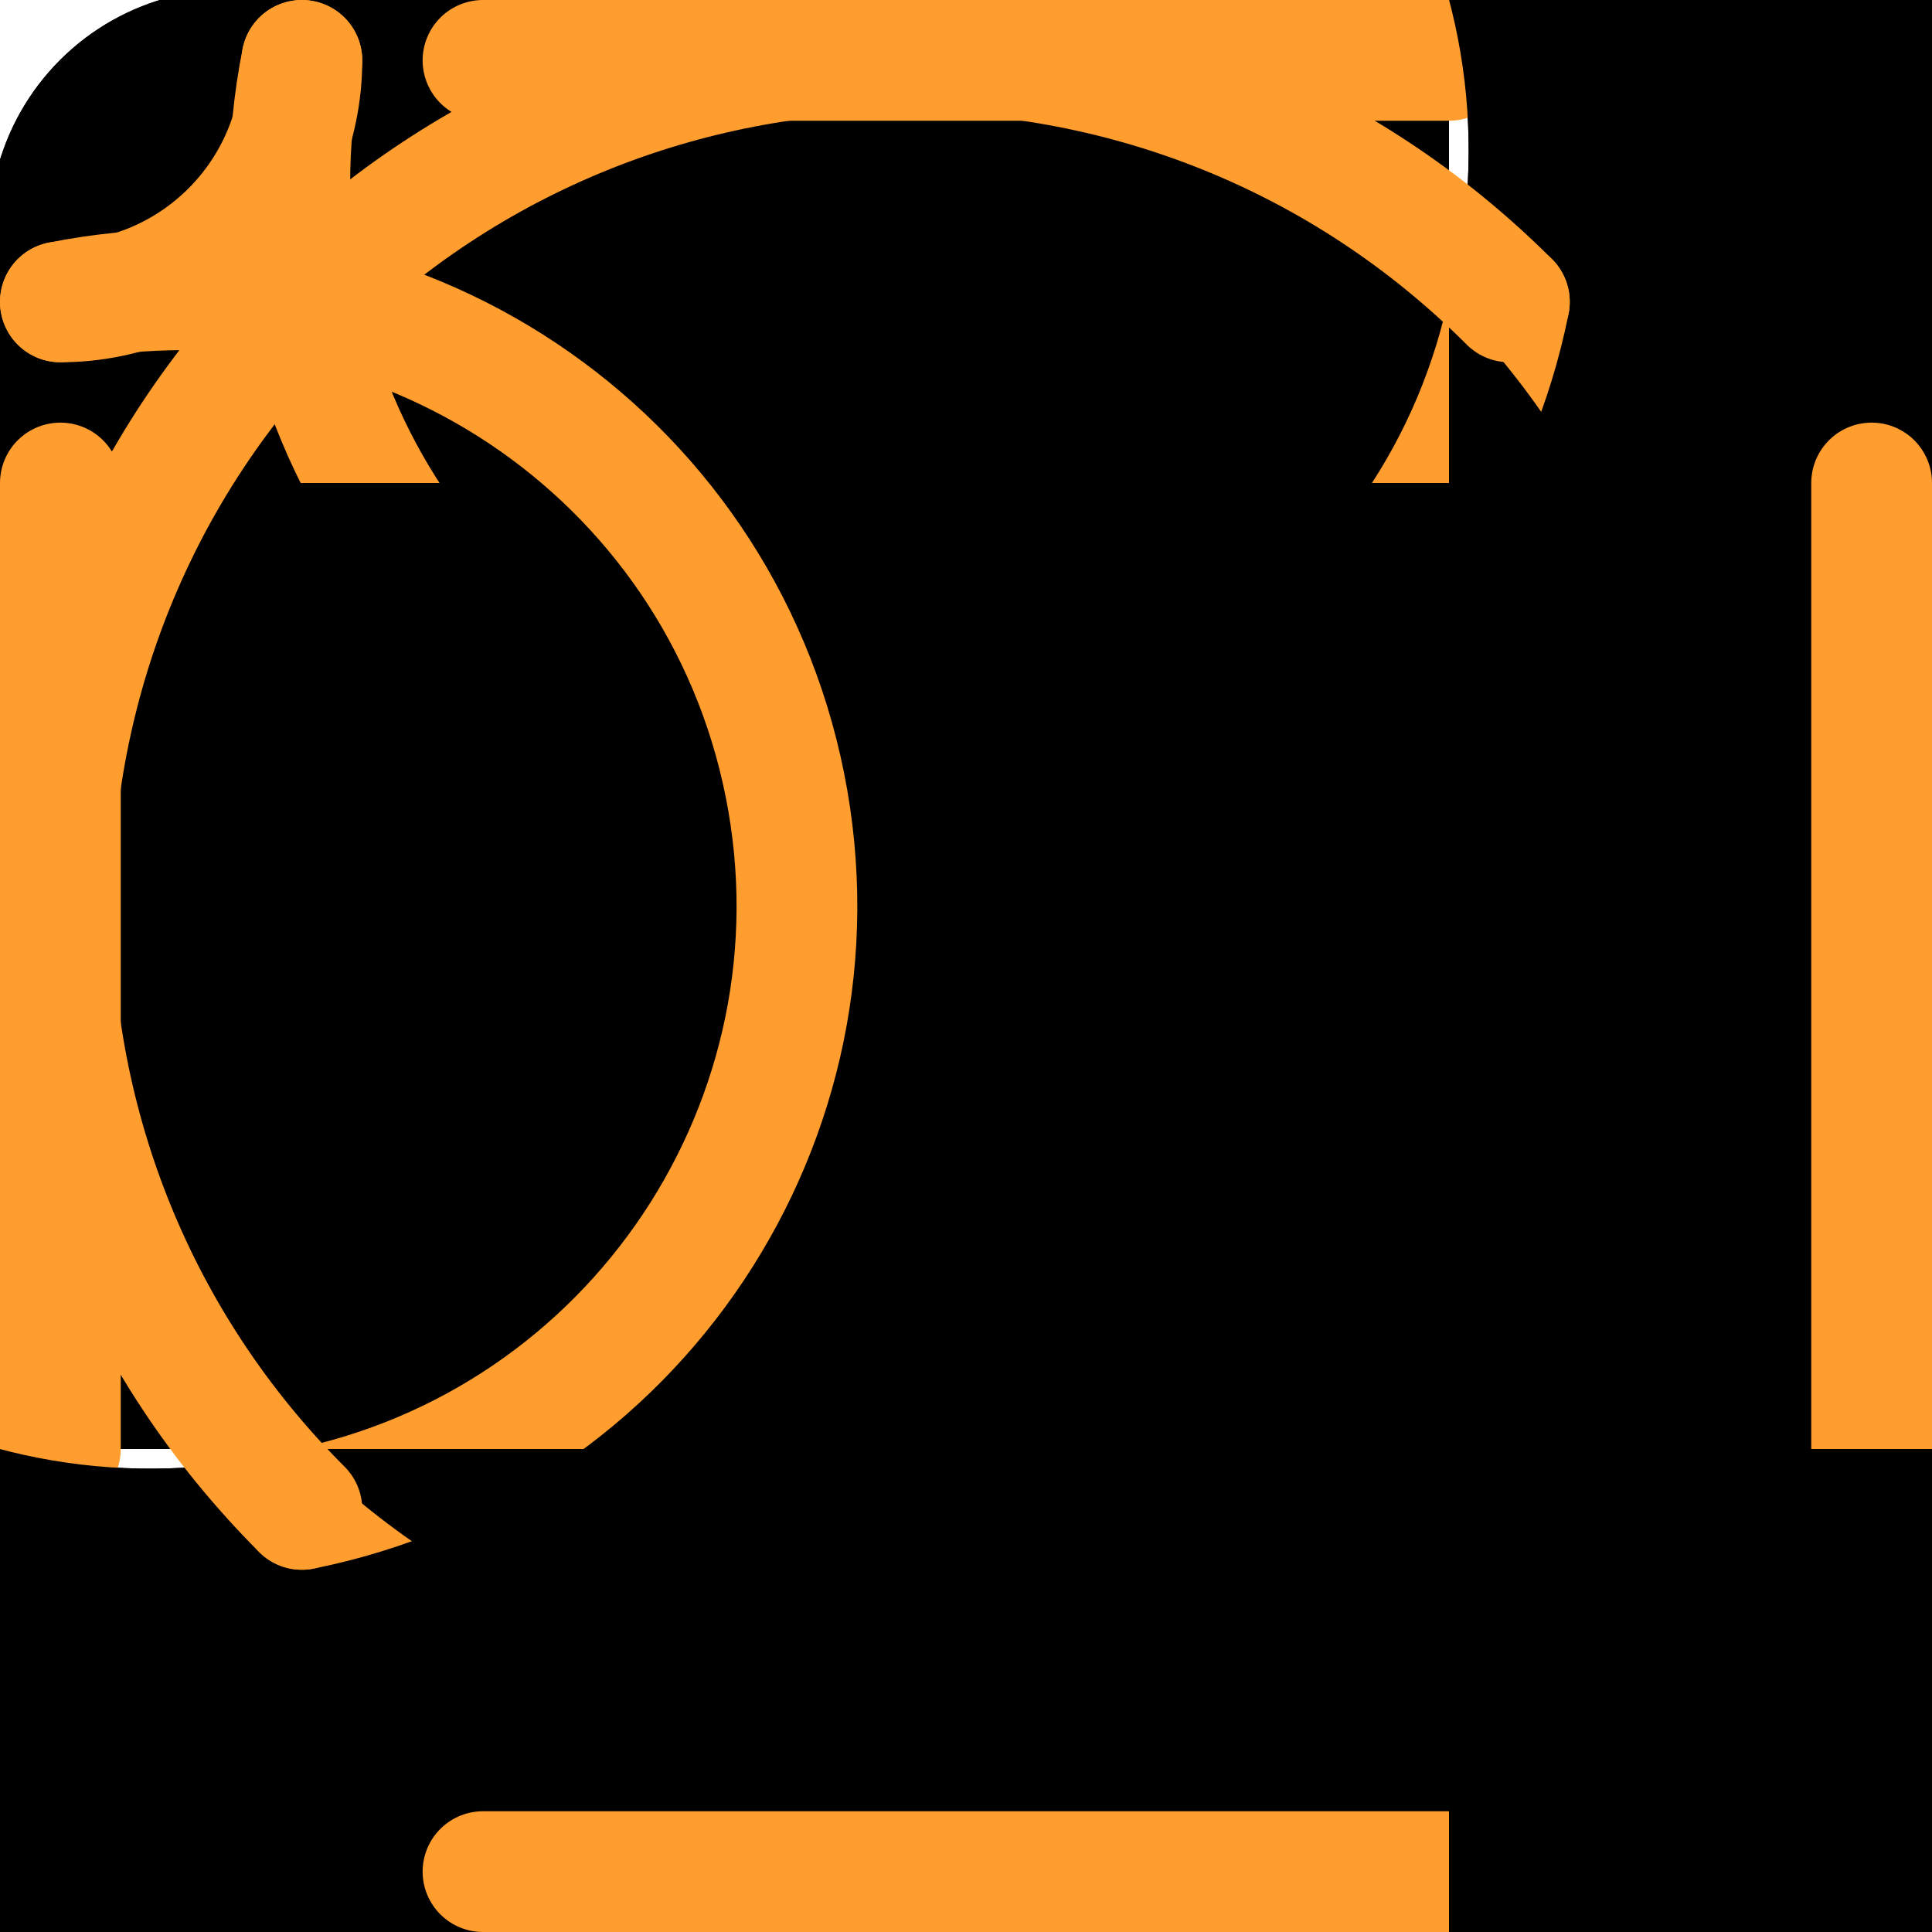
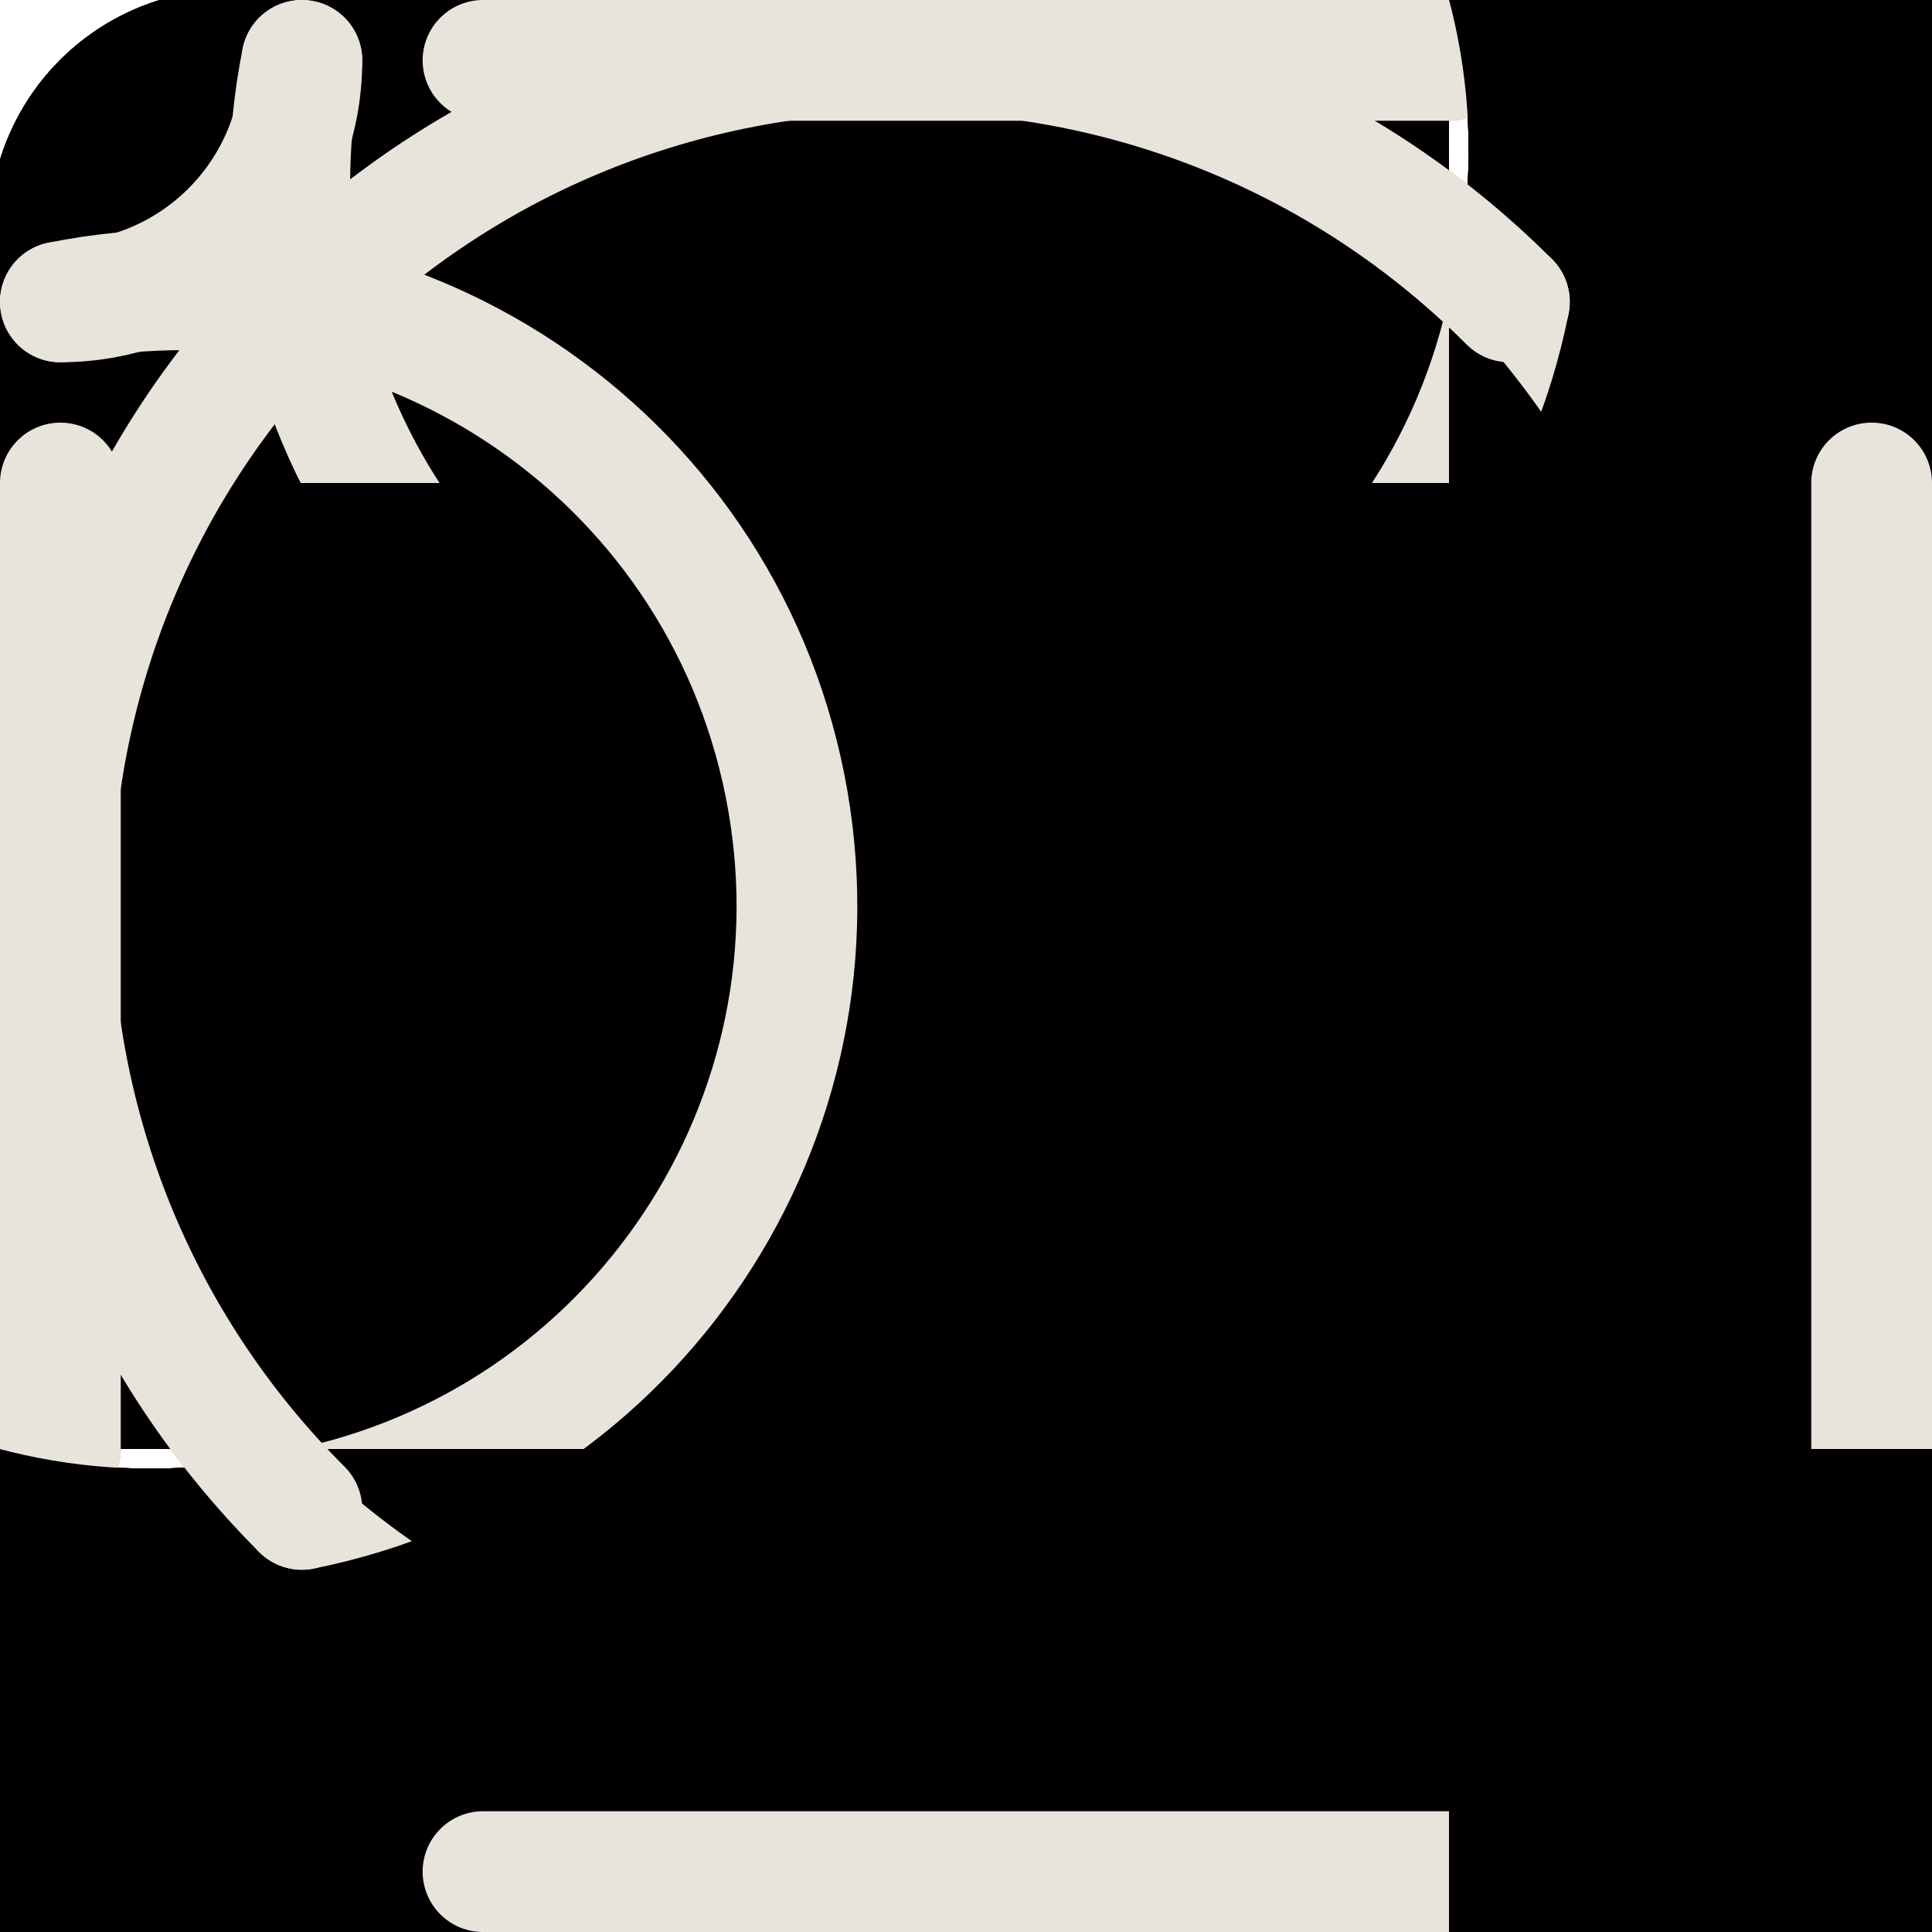
<svg xmlns="http://www.w3.org/2000/svg" width="16" height="16" viewBox="0 0 16 16">
  <defs>
    <rect id="focus-hint-top-margin" x="0" y="0" width="16" height="4" fill="none" stroke="none" />
    <rect id="focus-hint-bottom-margin" x="0" y="12" width="16" height="4" fill="none" stroke="none" />
    <rect id="focus-hint-left-margin" x="0" y="0" width="4" height="16" fill="none" stroke="none" />
    <rect id="focus-hint-right-margin" x="12" y="0" width="4" height="16" fill="none" stroke="none" />
    <style id="current-color-scheme" type="text/css">
        .ColorScheme-Text { color: #e8e4dc; stop-color: #e8e4dc; }
        .ColorScheme-Background { color: #1a1917; stop-color: #1a1917; }
        .ColorScheme-Highlight { color: #ff9d2e; stop-color: #ff9d2e; }
        .ColorScheme-ButtonBackground { color: #22201d; stop-color: #22201d; }
        .ColorScheme-ButtonText { color: #e8e4dc; stop-color: #e8e4dc; }
        .ColorScheme-Frame { color: #22201d; stop-color: #22201d; }
      </style>
  </defs>
  <g id="normal-topleft">
    <path class="ColorScheme-Background" d="M 2.5,0 H 4 V 4 H 0 V 2.5 A 2,2 0 0 1 2.5,0 Z" fill="ColorScheme-Background" />
  </g>
  <g id="normal-top">
    <rect class="ColorScheme-Background" x="4" y="0" width="8" height="4" fill="ColorScheme-Background" />
  </g>
  <g id="normal-topright">
    <path class="ColorScheme-Background" d="M 2.5,0 H 16 V 4 H 12 V 2.5 A 2,2 0 0 0 2.5,0 Z" fill="ColorScheme-Background" />
  </g>
  <g id="normal-left">
    <rect class="ColorScheme-Background" x="0" y="4" width="4" height="8" fill="ColorScheme-Background" />
  </g>
  <g id="normal-center">
    <rect class="ColorScheme-Background" x="4" y="4" width="8" height="8" fill="ColorScheme-Background" />
  </g>
  <g id="normal-right">
    <rect class="ColorScheme-Background" x="12" y="4" width="4" height="8" fill="ColorScheme-Background" />
  </g>
  <g id="normal-bottomleft">
    <path class="ColorScheme-Background" d="M 2.5,12 H 4 V 16 H 0 V 2.5 A 2,2 0 0 0 2.5,12 Z" fill="ColorScheme-Background" />
  </g>
  <g id="normal-bottom">
    <rect class="ColorScheme-Background" x="4" y="12" width="8" height="4" fill="ColorScheme-Background" />
  </g>
  <g id="normal-bottomright">
    <path class="ColorScheme-Background" d="M 2.5,12 H 16 V 16 H 12 V 2.5 A 2,2 0 0 1 2.5,12 Z" fill="ColorScheme-Background" />
  </g>
  <g id="hover-topleft">
    <path class="ColorScheme-Background" d="M 2.5,0 H 4 V 4 H 0 V 2.5 A 2,2 0 0 1 2.5,0 Z" fill="ColorScheme-Background" />
    <path class="ColorScheme-Highlight" d="M 2.5,0.5 A 2,2 0 0 1 0.5,2.5" fill="none" stroke="currentColor" stroke-width="1" stroke-linecap="round" stroke-linejoin="round" />
  </g>
  <g id="hover-top">
    <rect class="ColorScheme-Background" x="4" y="0" width="8" height="4" fill="ColorScheme-Background" />
    <path class="ColorScheme-Highlight" d="M 4,0.5 H 12" fill="none" stroke="currentColor" stroke-width="1" stroke-linecap="round" stroke-linejoin="round" />
  </g>
  <g id="hover-topright">
    <path class="ColorScheme-Background" d="M 2.5,0 H 16 V 4 H 12 V 2.5 A 2,2 0 0 0 2.5,0 Z" fill="ColorScheme-Background" />
    <path class="ColorScheme-Highlight" d="M 2.5,0.5 A 2,2 0 0 0 12.5,2.5" fill="none" stroke="currentColor" stroke-width="1" stroke-linecap="round" stroke-linejoin="round" />
  </g>
  <g id="hover-left">
    <rect class="ColorScheme-Background" x="0" y="4" width="4" height="8" fill="ColorScheme-Background" />
    <path class="ColorScheme-Highlight" d="M 0.5,4 V 12" fill="none" stroke="currentColor" stroke-width="1" stroke-linecap="round" stroke-linejoin="round" />
  </g>
  <g id="hover-center">
    <rect class="ColorScheme-Background" x="4" y="4" width="8" height="8" fill="ColorScheme-Background" />
  </g>
  <g id="hover-right">
    <rect class="ColorScheme-Background" x="12" y="4" width="4" height="8" fill="ColorScheme-Background" />
    <path class="ColorScheme-Highlight" d="M 15.5,4 V 12" fill="none" stroke="currentColor" stroke-width="1" stroke-linecap="round" stroke-linejoin="round" />
  </g>
  <g id="hover-bottomleft">
    <path class="ColorScheme-Background" d="M 2.5,12 H 4 V 16 H 0 V 2.5 A 2,2 0 0 0 2.5,12 Z" fill="ColorScheme-Background" />
    <path class="ColorScheme-Highlight" d="M 2.5,12.5 A 2,2 0 0 0 0.5,2.5" fill="none" stroke="currentColor" stroke-width="1" stroke-linecap="round" stroke-linejoin="round" />
  </g>
  <g id="hover-bottom">
    <rect class="ColorScheme-Background" x="4" y="12" width="8" height="4" fill="ColorScheme-Background" />
    <path class="ColorScheme-Highlight" d="M 4,15.5 H 12" fill="none" stroke="currentColor" stroke-width="1" stroke-linecap="round" stroke-linejoin="round" />
  </g>
  <g id="hover-bottomright">
    <path class="ColorScheme-Background" d="M 2.5,12 H 16 V 16 H 12 V 2.5 A 2,2 0 0 1 2.5,12 Z" fill="ColorScheme-Background" />
    <path class="ColorScheme-Highlight" d="M 2.5,12.5 A 2,2 0 0 1 12.5,2.5" fill="none" stroke="currentColor" stroke-width="1" stroke-linecap="round" stroke-linejoin="round" />
  </g>
+   <g id="selected-topleft">
+     <path class="ColorScheme-Highlight" d="M 2.5,0 H 4 V 4 H 0 V 2.5 A 2,2 0 0 1 2.5,0 Z" fill="ColorScheme-Highlight" />
+   </g>
+   <g id="selected-top">
+     <rect class="ColorScheme-Highlight" x="4" y="0" width="8" height="4" fill="ColorScheme-Highlight" />
+   </g>
+   <g id="selected-topright">
+     <path class="ColorScheme-Highlight" d="M 2.5,0 H 16 V 4 H 12 V 2.5 A 2,2 0 0 0 2.5,0 Z" fill="ColorScheme-Highlight" />
+   </g>
+   <g id="selected-left">
+     <rect class="ColorScheme-Highlight" x="0" y="4" width="4" height="8" fill="ColorScheme-Highlight" />
+   </g>
+   <g id="selected-center">
+     <rect class="ColorScheme-Highlight" x="4" y="4" width="8" height="8" fill="ColorScheme-Highlight" />
+   </g>
+   <g id="selected-right">
+     <rect class="ColorScheme-Highlight" x="12" y="4" width="4" height="8" fill="ColorScheme-Highlight" />
+   </g>
+   <g id="selected-bottomleft">
+     <path class="ColorScheme-Highlight" d="M 2.5,12 H 4 V 16 H 0 V 2.5 A 2,2 0 0 0 2.5,12 Z" fill="ColorScheme-Highlight" />
+   </g>
+   <g id="selected-bottom">
+     <rect class="ColorScheme-Highlight" x="4" y="12" width="8" height="4" fill="ColorScheme-Highlight" />
+   </g>
+   <g id="selected-bottomright">
+     <path class="ColorScheme-Highlight" d="M 2.5,12 H 16 V 16 H 12 V 2.5 A 2,2 0 0 1 2.5,12 Z" fill="ColorScheme-Highlight" />
+   </g>
+   <g id="selected+hover-topleft">
+     <path class="ColorScheme-Highlight" d="M 2.5,0 H 4 V 4 H 0 V 2.5 A 2,2 0 0 1 2.5,0 Z" fill="ColorScheme-Highlight" />
+     <path class="ColorScheme-Text" d="M 2.5,0.5 A 2,2 0 0 1 0.5,2.5" fill="none" stroke="currentColor" stroke-width="1" stroke-linecap="round" stroke-linejoin="round" />
+   </g>
+   <g id="selected+hover-top">
+     <rect class="ColorScheme-Highlight" x="4" y="0" width="8" height="4" fill="ColorScheme-Highlight" />
+     <path class="ColorScheme-Text" d="M 4,0.5 H 12" fill="none" stroke="currentColor" stroke-width="1" stroke-linecap="round" stroke-linejoin="round" />
+   </g>
+   <g id="selected+hover-topright">
+     <path class="ColorScheme-Highlight" d="M 2.5,0 H 16 V 4 H 12 V 2.5 A 2,2 0 0 0 2.5,0 Z" fill="ColorScheme-Highlight" />
+     <path class="ColorScheme-Text" d="M 2.5,0.5 A 2,2 0 0 0 12.5,2.5" fill="none" stroke="currentColor" stroke-width="1" stroke-linecap="round" stroke-linejoin="round" />
+   </g>
+   <g id="selected+hover-left">
+     <rect class="ColorScheme-Highlight" x="0" y="4" width="4" height="8" fill="ColorScheme-Highlight" />
+     <path class="ColorScheme-Text" d="M 0.5,4 V 12" fill="none" stroke="currentColor" stroke-width="1" stroke-linecap="round" stroke-linejoin="round" />
+   </g>
+   <g id="selected+hover-center">
+     <rect class="ColorScheme-Highlight" x="4" y="4" width="8" height="8" fill="ColorScheme-Highlight" />
+   </g>
+   <g id="selected+hover-right">
+     <rect class="ColorScheme-Highlight" x="12" y="4" width="4" height="8" fill="ColorScheme-Highlight" />
+     <path class="ColorScheme-Text" d="M 15.5,4 V 12" fill="none" stroke="currentColor" stroke-width="1" stroke-linecap="round" stroke-linejoin="round" />
+   </g>
+   <g id="selected+hover-bottomleft">
+     <path class="ColorScheme-Highlight" d="M 2.5,12 H 4 V 16 H 0 V 2.5 A 2,2 0 0 0 2.5,12 Z" fill="ColorScheme-Highlight" />
+     <path class="ColorScheme-Text" d="M 2.5,12.5 A 2,2 0 0 0 0.5,2.5" fill="none" stroke="currentColor" stroke-width="1" stroke-linecap="round" stroke-linejoin="round" />
+   </g>
+   <g id="selected+hover-bottom">
+     <rect class="ColorScheme-Highlight" x="4" y="12" width="8" height="4" fill="ColorScheme-Highlight" />
+     <path class="ColorScheme-Text" d="M 4,15.5 H 12" fill="none" stroke="currentColor" stroke-width="1" stroke-linecap="round" stroke-linejoin="round" />
+   </g>
+   <g id="selected+hover-bottomright">
+     <path class="ColorScheme-Highlight" d="M 2.5,12 H 16 V 16 H 12 V 2.5 A 2,2 0 0 1 2.5,12 Z" fill="ColorScheme-Highlight" />
+     <path class="ColorScheme-Text" d="M 2.5,12.5 A 2,2 0 0 1 12.5,2.5" fill="none" stroke="currentColor" stroke-width="1" stroke-linecap="round" stroke-linejoin="round" />
+   </g>
</svg>
